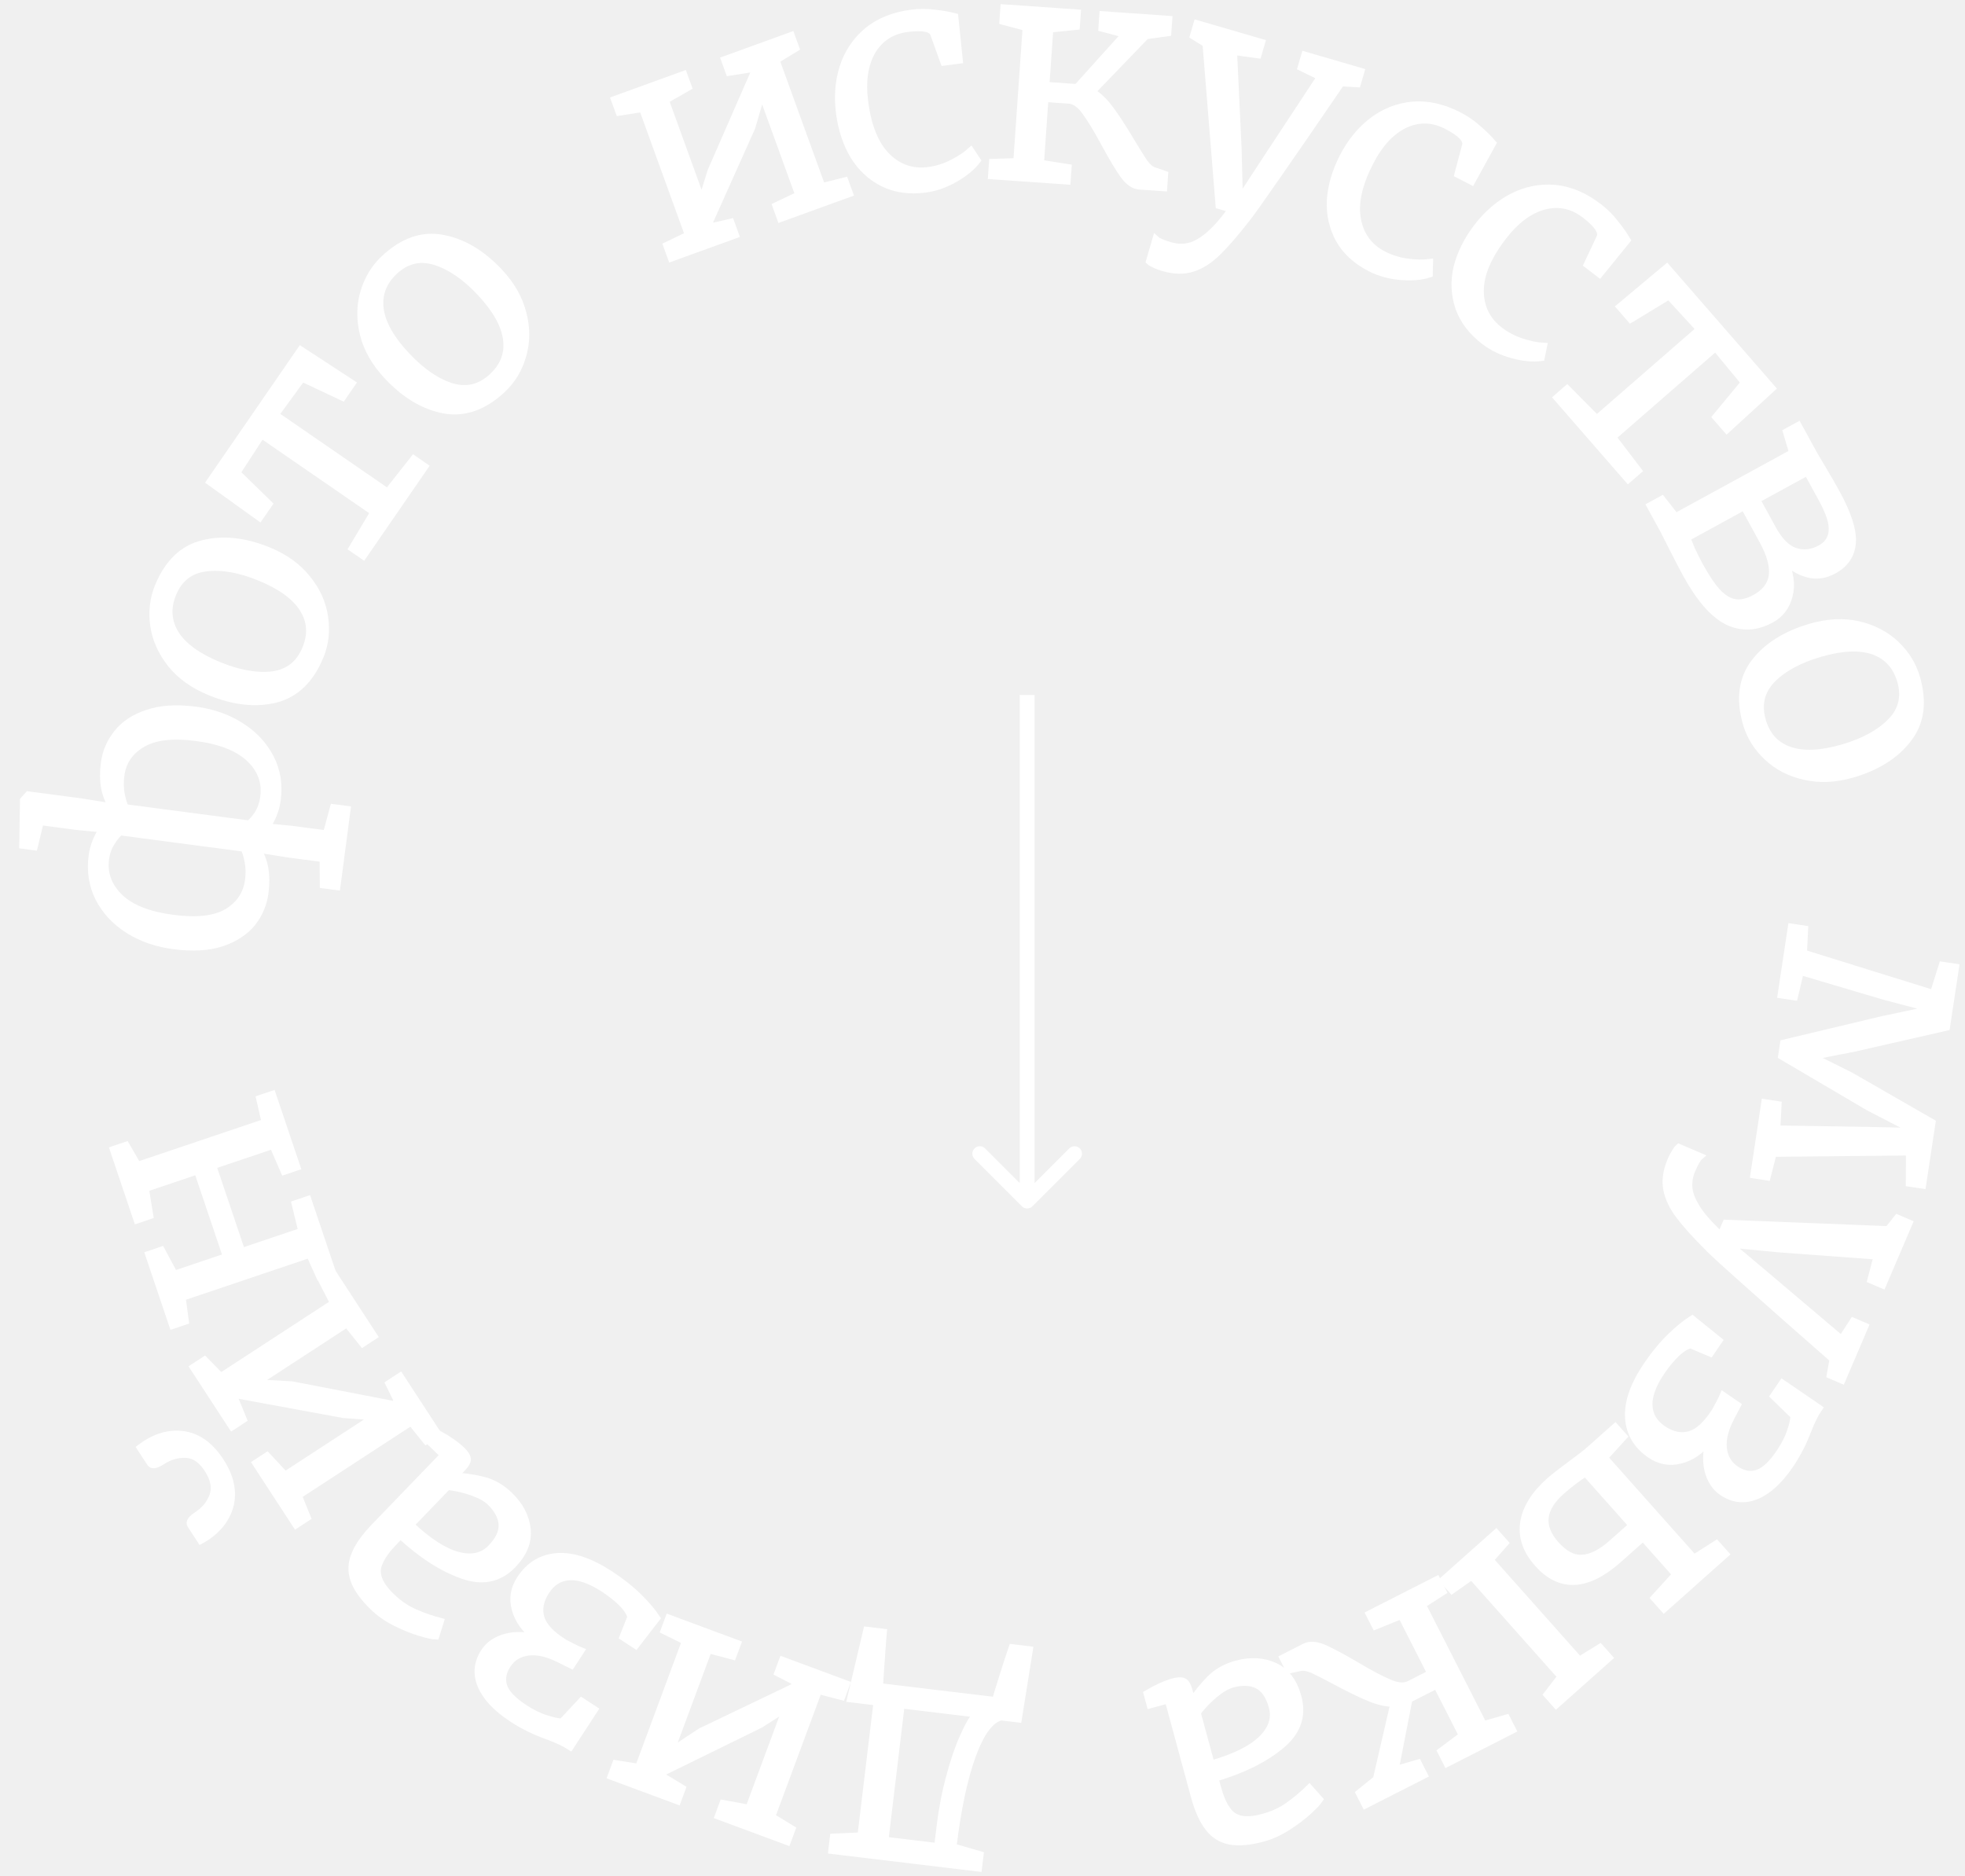
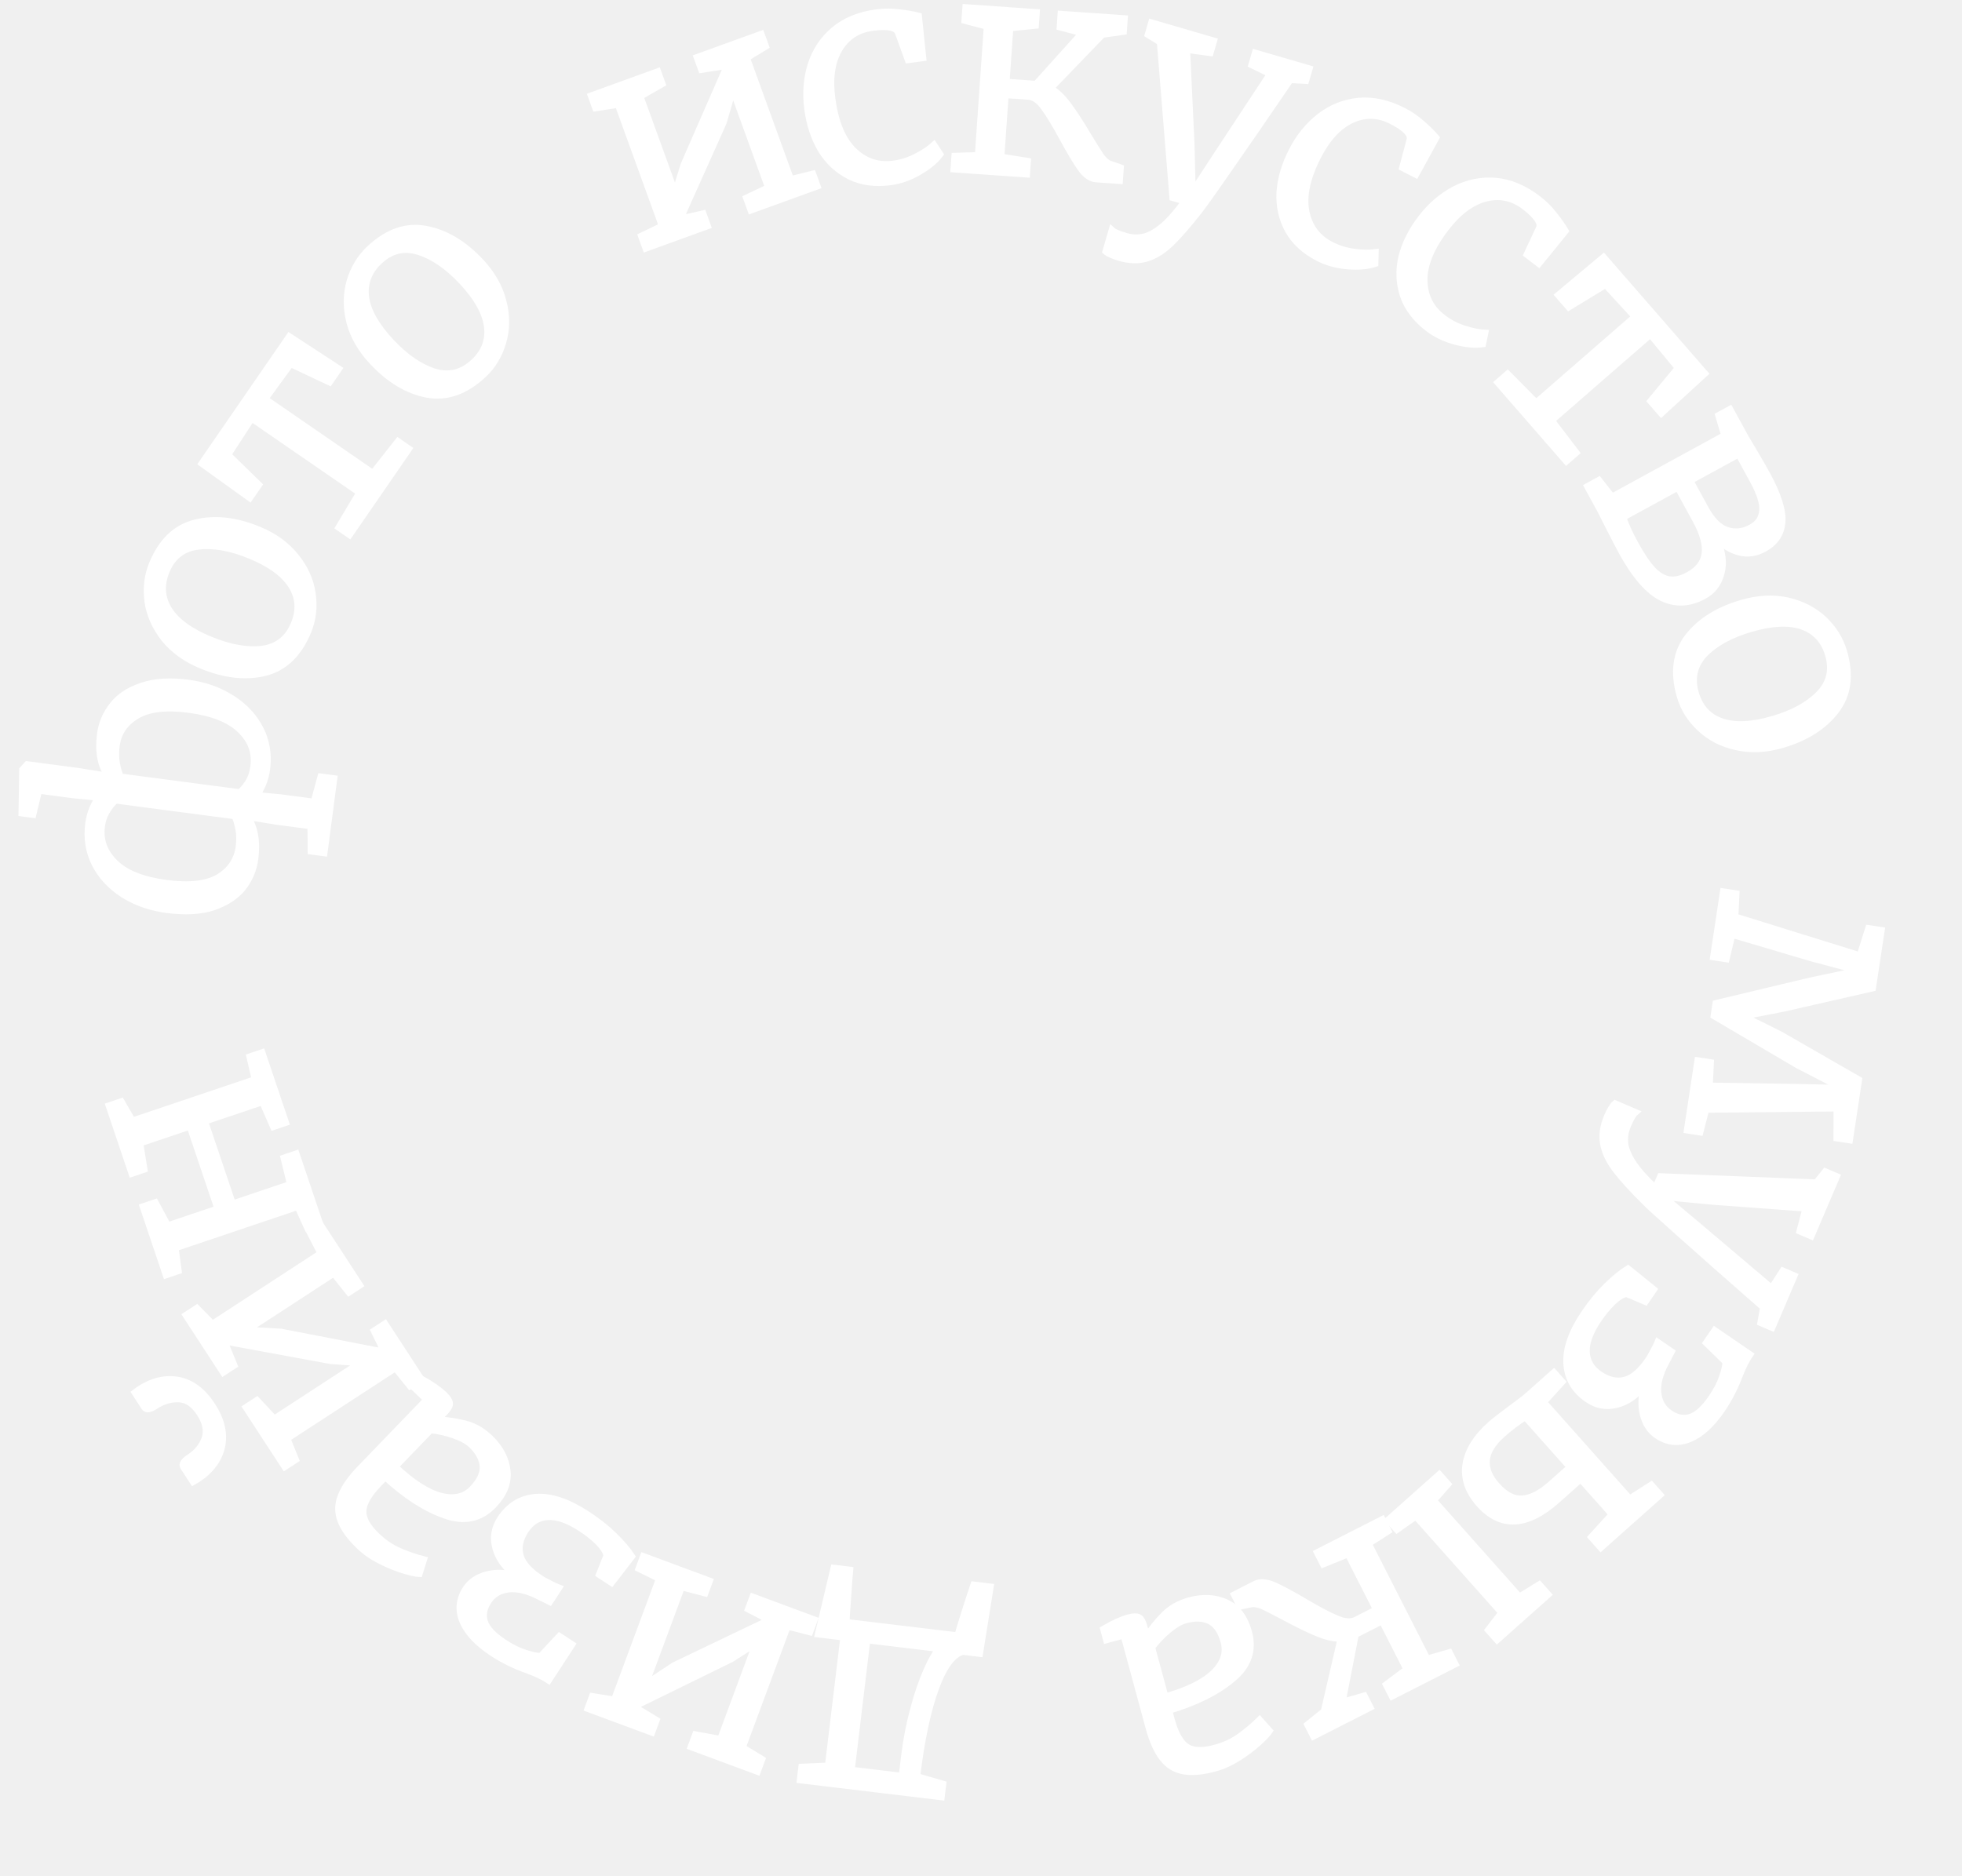
- <svg xmlns="http://www.w3.org/2000/svg" width="264" height="252" viewBox="0 0 264 252" fill="none">
+ <svg xmlns="http://www.w3.org/2000/svg" width="274" height="262" viewBox="0 0 274 262" fill="none">
+   <style>
+     svg {
+         animation: rotate 10s linear infinite;
+     }
+ 
+     @keyframes rotate {
+     to {
+         transform: rotate(360deg);
+     }
+ </style>
  <path d="M261.486 137.987L249.137 140.805L243.334 141.941L248.572 144.543L259.54 150.848L258.275 159.207L256.546 158.946L256.564 154.755L238.202 154.936L237.394 158.103L235.665 157.841L237.125 148.196L238.853 148.457L238.688 151.721L250.5 151.905L257.466 152.055L251.061 148.742L239.396 141.88L239.652 140.192L252.83 137.047L259.752 135.587L253.23 133.86L241.859 130.495L241.055 133.909L239.327 133.647L240.695 124.605L242.423 124.866L242.264 128.09L259.775 133.535L260.968 129.728L262.696 129.989L261.486 137.987Z" fill="white" stroke="white" />
  <path d="M224.514 155.925C224.663 155.576 224.842 155.225 225.052 154.873C225.251 154.545 225.419 154.323 225.558 154.205L228.324 155.387C228.047 155.622 227.7 156.226 227.285 157.198C226.955 157.97 226.819 158.737 226.876 159.498C226.898 160.274 227.239 161.2 227.898 162.278C228.558 163.355 229.659 164.607 231.201 166.032L231.904 164.387L253.68 165.251L254.917 163.702L256.449 164.357L252.919 172.617L251.387 171.962L252.232 168.743L239.117 167.78L232.194 167.12L237.526 171.608L247.424 179.994L248.991 177.569L250.523 178.224L247.456 185.4L245.924 184.745L246.306 182.61C241.373 178.292 237.522 174.892 234.751 172.412C231.995 169.966 230.319 168.44 229.724 167.832C227.904 166.023 226.552 164.532 225.669 163.358C224.76 162.174 224.191 160.988 223.962 159.8C223.734 158.612 223.917 157.32 224.514 155.925Z" fill="white" stroke="white" />
  <path d="M244.338 189.219C243.848 189.935 243.36 190.914 242.872 192.156C242.22 193.877 241.413 195.442 240.449 196.851C238.997 198.977 237.481 200.353 235.903 200.981C234.325 201.609 232.82 201.434 231.388 200.455C230.449 199.813 229.817 198.84 229.494 197.536C229.194 196.247 229.266 194.869 229.712 193.401C228.529 194.89 227.211 195.81 225.756 196.162C224.324 196.528 222.981 196.284 221.728 195.427C219.894 194.173 218.925 192.493 218.822 190.388C218.726 188.32 219.565 185.988 221.339 183.393C222.348 181.917 223.389 180.659 224.46 179.619C225.532 178.579 226.496 177.794 227.351 177.262L230.903 180.134L229.779 181.778L227.143 180.665C226.578 180.771 225.931 181.165 225.201 181.848C224.494 182.547 223.842 183.332 223.246 184.205C222.038 185.972 221.46 187.513 221.512 188.829C221.564 190.145 222.183 191.208 223.369 192.019C224.599 192.86 225.799 193.122 226.968 192.805C228.136 192.488 229.295 191.442 230.443 189.666C230.558 189.449 230.746 189.102 231.007 188.624C231.268 188.146 231.445 187.791 231.538 187.559L233.384 188.821L232.588 190.345C231.751 191.906 231.389 193.3 231.502 194.526C231.623 195.79 232.175 196.759 233.16 197.432C234.144 198.105 235.115 198.293 236.073 197.996C237.031 197.699 238.03 196.79 239.07 195.268C239.773 194.239 240.273 193.268 240.569 192.354C240.888 191.456 241.047 190.744 241.045 190.218L238.325 187.571L239.472 185.893L244.338 189.219Z" fill="white" stroke="white" />
  <path d="M217.438 209.505C213.228 213.252 209.619 213.436 206.61 210.055C205.061 208.314 204.439 206.474 204.743 204.534C205.046 202.632 206.21 200.78 208.234 198.979C208.699 198.565 209.674 197.806 211.159 196.702C212.261 195.903 213.075 195.269 213.602 194.8L217.002 191.774L218.11 193.018L215.526 195.862L227.579 209.404L230.598 207.478L231.787 208.814L223.559 216.138L222.289 214.711L225.18 211.539L220.748 206.56L217.438 209.505ZM209.076 229.027L207.887 227.691L209.755 225.267L197.73 211.755L195.088 213.617L193.926 212.311L201.001 206.015L202.163 207.32L200.159 209.593L212.184 223.105L214.961 221.395L216.15 222.731L209.076 229.027ZM213.02 197.876C211.904 198.578 210.81 199.407 209.737 200.362C207.085 202.722 206.84 205.117 209.002 207.546C210.191 208.882 211.393 209.499 212.608 209.397C213.821 209.333 215.166 208.643 216.644 207.328L219.316 204.95L213.02 197.876Z" fill="white" stroke="white" />
  <path d="M187.308 228.838C186.278 228.845 185.161 228.593 183.958 228.08C182.767 227.592 181.271 226.863 179.47 225.895C178.096 225.165 177.068 224.64 176.387 224.317C175.694 224.031 175.142 223.932 174.731 224.02L173.206 224.34L172.413 222.782L175.311 221.307C175.963 220.975 176.812 221.03 177.857 221.471C178.915 221.936 180.356 222.707 182.182 223.785C184.056 224.898 185.553 225.688 186.671 226.152C187.765 226.629 188.662 226.689 189.363 226.333L192.26 224.858L188.278 217.033L184.798 218.44L184.005 216.882L193.025 212.291L193.818 213.849L191.067 215.614L199.29 231.77L202.393 230.875L203.185 232.433L194.419 236.895L193.626 235.337L196.501 233.189L193.035 226.379L189.268 228.297L187.409 237.817L190.511 236.923L191.304 238.48L183.443 242.481L182.65 240.924L184.946 239.071L187.308 228.838Z" fill="white" stroke="white" />
  <path d="M174.349 228.001C175.037 230.538 174.277 232.709 172.071 234.514C169.872 236.346 166.913 237.807 163.195 238.899L163.524 240.116C163.886 241.449 164.313 242.457 164.806 243.137C165.28 243.851 165.904 244.286 166.676 244.441C167.455 244.623 168.459 244.548 169.689 244.214C171.022 243.853 172.182 243.314 173.167 242.598C174.133 241.915 175.048 241.148 175.912 240.296L177.243 241.788C177.026 242.128 176.524 242.657 175.736 243.376C174.948 244.095 174.015 244.797 172.938 245.482C171.86 246.167 170.772 246.658 169.673 246.956C167.895 247.438 166.428 247.569 165.274 247.348C164.093 247.135 163.131 246.539 162.389 245.561C161.62 244.59 160.985 243.176 160.481 241.319L156.973 228.373L154.541 229.032L154.147 227.58C155.479 226.798 156.642 226.272 157.636 226.003C158.264 225.833 158.724 225.821 159.016 225.966C159.301 226.085 159.539 226.498 159.731 227.204L160.124 228.656C160.839 227.564 161.67 226.538 162.617 225.58C163.546 224.654 164.716 224 166.128 223.617C168.011 223.107 169.722 223.205 171.261 223.911C172.774 224.624 173.803 225.988 174.349 228.001ZM165.579 226.251C164.846 226.45 164.034 226.922 163.141 227.67C162.249 228.417 161.473 229.231 160.813 230.111L162.695 237.055C165.853 236.172 168.131 235.049 169.531 233.687C170.904 232.332 171.382 230.883 170.964 229.34C170.56 227.849 169.886 226.866 168.944 226.392C168.008 225.944 166.886 225.897 165.579 226.251Z" fill="white" stroke="white" />
  <path d="M116.473 219.081L118.652 219.343L118.538 220.639C118.475 221.614 118.398 222.71 118.307 223.927C118.215 225.144 118.161 226.052 118.144 226.651L133.762 228.525C133.953 227.839 134.291 226.733 134.774 225.208C135.261 223.656 135.671 222.396 136.006 221.426L138.266 221.697L136.788 230.936L134.488 230.66C133.055 231.006 131.771 232.721 130.636 235.806C129.498 238.917 128.621 243.042 128.004 248.181L131.644 249.232L131.436 250.967L111.782 248.608L111.991 246.872L115.695 246.703L117.861 228.664L114.31 228.237L116.473 219.081ZM126.332 245.401C126.613 243.06 127.044 240.833 127.625 238.719C128.176 236.629 128.786 234.847 129.455 233.371C130.096 231.893 130.698 230.86 131.26 230.272L121.049 229.046L118.859 247.288L126.003 248.145L126.332 245.401Z" fill="white" stroke="white" />
  <path d="M96.539 243.989L97.147 242.351L100.637 242.995L105.669 229.428L102.095 231.7L89.059 238.093L88.861 238.627L91.621 240.301L91.013 241.94L82.134 238.646L82.742 237.007L85.812 237.496L92.117 220.499L89.257 219.091L89.865 217.453L99.05 220.86L98.442 222.498L95.166 221.63L90.062 235.387L94.139 232.694L106.687 226.684L106.941 225.998L104.539 224.76L105.147 223.121L113.684 226.288L113.076 227.927L109.952 227.115L103.647 244.112L106.37 245.772L105.762 247.41L96.539 243.989Z" fill="white" stroke="white" />
  <path d="M76.611 234.659C75.885 234.185 74.895 233.718 73.643 233.258C71.908 232.644 70.325 231.872 68.895 230.939C66.738 229.534 65.329 228.049 64.666 226.485C64.004 224.921 64.146 223.412 65.093 221.959C65.714 221.006 66.673 220.353 67.97 220.002C69.252 219.673 70.632 219.715 72.109 220.128C70.594 218.979 69.645 217.681 69.261 216.234C68.863 214.81 69.079 213.463 69.907 212.191C71.121 210.33 72.779 209.324 74.882 209.175C76.947 209.033 79.297 209.821 81.93 211.537C83.428 212.514 84.709 213.527 85.772 214.575C86.835 215.624 87.642 216.57 88.191 217.414L85.399 221.028L83.731 219.94L84.785 217.28C84.667 216.718 84.258 216.079 83.559 215.365C82.846 214.673 82.046 214.039 81.161 213.462C79.367 212.293 77.813 211.749 76.499 211.83C75.184 211.911 74.135 212.554 73.351 213.757C72.537 215.005 72.301 216.21 72.644 217.372C72.987 218.533 74.058 219.668 75.859 220.777C76.078 220.888 76.429 221.068 76.913 221.319C77.396 221.569 77.755 221.738 77.989 221.826L76.768 223.699L75.227 222.937C73.648 222.134 72.246 221.803 71.023 221.943C69.762 222.092 68.806 222.665 68.154 223.664C67.503 224.663 67.337 225.638 67.655 226.589C67.973 227.54 68.904 228.519 70.447 229.525C71.492 230.206 72.474 230.684 73.393 230.96C74.298 231.259 75.014 231.402 75.54 231.389L78.127 228.612L79.829 229.721L76.611 234.659Z" fill="white" stroke="white" />
  <path d="M68.878 210.233C67.053 212.125 64.8 212.588 62.119 211.621C59.418 210.673 56.645 208.884 53.8 206.253L52.925 207.16C51.966 208.155 51.321 209.038 50.99 209.811C50.62 210.584 50.567 211.342 50.83 212.085C51.074 212.847 51.654 213.67 52.571 214.554C53.565 215.513 54.623 216.232 55.743 216.71C56.825 217.188 57.953 217.58 59.128 217.884L58.53 219.793C58.127 219.781 57.415 219.621 56.394 219.314C55.373 219.007 54.292 218.566 53.151 217.993C52.009 217.42 51.029 216.738 50.21 215.948C48.884 214.669 48.019 213.477 47.615 212.373C47.193 211.25 47.21 210.119 47.669 208.98C48.108 207.822 48.995 206.551 50.33 205.166L59.641 195.51L57.827 193.761L58.871 192.678C60.226 193.42 61.274 194.149 62.015 194.864C62.483 195.315 62.73 195.703 62.755 196.029C62.799 196.335 62.567 196.751 62.059 197.277L61.015 198.36C62.319 198.413 63.626 198.6 64.935 198.921C66.206 199.243 67.368 199.912 68.421 200.928C69.826 202.282 70.62 203.801 70.803 205.484C70.968 207.148 70.326 208.731 68.878 210.233ZM65.879 201.807C65.332 201.281 64.51 200.826 63.41 200.444C62.311 200.061 61.214 199.813 60.12 199.699L55.126 204.877C57.505 207.134 59.638 208.513 61.525 209.016C63.393 209.499 64.882 209.166 65.991 208.015C67.064 206.903 67.561 205.821 67.485 204.768C67.389 203.735 66.854 202.748 65.879 201.807Z" fill="white" stroke="white" />
  <path d="M34.41 196.602L35.874 195.647L38.294 198.243L50.416 190.341L46.192 190.038L31.912 187.41L31.435 187.721L32.656 190.71L31.192 191.664L26.02 183.73L27.484 182.776L29.66 184.997L44.847 175.097L43.388 172.264L44.852 171.309L50.201 179.516L48.737 180.47L46.622 177.822L34.33 185.834L39.209 186.099L52.868 188.743L53.481 188.343L52.288 185.919L53.752 184.964L58.724 192.592L57.26 193.546L55.234 191.034L40.047 200.933L41.246 203.888L39.782 204.842L34.41 196.602ZM25.643 204.888C25.421 204.547 25.696 204.125 26.468 203.622C27.535 202.927 28.262 202.032 28.649 200.939C29.014 199.861 28.774 198.674 27.931 197.38C27.102 196.109 26.136 195.445 25.031 195.389C23.89 195.324 22.785 195.64 21.718 196.335C20.946 196.838 20.45 196.92 20.228 196.579L18.896 194.536L19.453 194.125C21.291 192.926 23.115 192.498 24.922 192.84C26.73 193.182 28.285 194.351 29.587 196.349C30.875 198.324 31.325 200.23 30.938 202.068C30.513 203.897 29.392 205.404 27.576 206.588L26.975 206.931L25.643 204.888Z" fill="white" stroke="white" />
  <path d="M20.018 168.576L21.675 168.018L23.408 171.251L30.456 168.875L26.548 157.282L19.5 159.658L20.09 163.319L18.434 163.877L15.266 154.479L16.922 153.921L18.474 156.615L35.653 150.824L34.922 147.639L36.578 147.08L39.85 156.787L38.194 157.345L36.678 153.867L28.551 156.606L32.459 168.2L40.587 165.461L39.687 161.775L41.343 161.216L44.615 170.923L42.959 171.481L41.612 168.503L24.434 174.294L24.869 177.493L23.212 178.052L20.018 168.576Z" fill="white" stroke="white" />
  <path d="M34.509 114.038C35.537 115.568 35.892 117.541 35.573 119.959C35.379 121.437 34.82 122.771 33.898 123.961C32.949 125.148 31.587 126.048 29.812 126.662C28.04 127.248 25.878 127.373 23.325 127.037C21.042 126.736 19.016 126.032 17.249 124.925C15.485 123.79 14.169 122.373 13.299 120.673C12.434 118.947 12.135 117.063 12.404 115.021C12.5 114.295 12.686 113.609 12.962 112.962C13.239 112.316 13.528 111.78 13.83 111.355L10.429 111.03L5.392 110.366L4.578 113.744L3.087 113.547L3.182 107.533L3.807 106.836L10.859 107.766L15.155 108.455C14.096 106.948 13.728 104.973 14.05 102.528C14.245 101.051 14.817 99.718 15.766 98.531C16.688 97.341 18.035 96.453 19.807 95.866C21.582 95.253 23.746 95.114 26.298 95.45C28.582 95.751 30.605 96.469 32.369 97.603C34.11 98.707 35.426 100.124 36.319 101.854C37.188 103.554 37.488 105.425 37.219 107.467C37.124 108.192 36.938 108.878 36.661 109.525C36.385 110.172 36.095 110.708 35.793 111.133L39.194 111.458L43.869 112.074L44.825 108.551L46.598 108.784L45.239 119.101L43.466 118.867L43.439 115.338L38.764 114.722L34.509 114.038ZM16.157 111.743C15.796 111.996 15.408 112.451 14.993 113.107C14.552 113.759 14.273 114.529 14.156 115.416C13.898 117.377 14.532 119.1 16.058 120.586C17.561 122.041 19.951 122.985 23.229 123.417C26.452 123.841 28.894 123.562 30.555 122.578C32.218 121.567 33.172 120.135 33.417 118.281C33.533 117.395 33.519 116.573 33.373 115.815C33.23 115.031 33.039 114.405 32.8 113.936L16.157 111.743ZM33.467 110.744C33.828 110.491 34.229 110.038 34.671 109.386C35.085 108.73 35.351 107.958 35.467 107.072C35.726 105.111 35.104 103.402 33.601 101.947C32.075 100.462 29.673 99.503 26.395 99.071C23.171 98.646 20.727 98.939 19.064 99.95C17.403 100.934 16.453 102.339 16.212 104.166C16.095 105.053 16.108 105.888 16.251 106.672C16.394 107.456 16.584 108.083 16.823 108.551L33.467 110.744Z" fill="white" stroke="white" />
  <path d="M28.202 92.937C26.02 92.043 24.287 90.805 23.002 89.224C21.727 87.618 20.954 85.896 20.683 84.057C20.422 82.193 20.625 80.446 21.293 78.816C22.588 75.657 24.572 73.746 27.244 73.084C29.927 72.397 32.873 72.712 36.083 74.027C38.264 74.921 39.992 76.171 41.267 77.777C42.552 79.358 43.325 81.08 43.586 82.944C43.857 84.783 43.659 86.518 42.991 88.147C41.696 91.307 39.708 93.23 37.025 93.917C34.352 94.579 31.411 94.252 28.202 92.937ZM41.112 87.158C41.904 85.227 41.775 83.432 40.728 81.773C39.68 80.113 37.739 78.703 34.906 77.542C32.198 76.432 29.778 76.012 27.648 76.281C25.517 76.549 24.03 77.712 23.187 79.768C22.396 81.699 22.519 83.506 23.557 85.191C24.605 86.85 26.545 88.26 29.379 89.422C32.112 90.542 34.544 90.967 36.675 90.698C38.791 90.394 40.27 89.214 41.112 87.158Z" fill="white" stroke="white" />
  <path d="M40.415 47.06L47.258 51.528L46.013 53.336L40.573 50.772L36.956 55.734L52.086 66.158L55.592 61.713L57.032 62.705L48.799 74.654L47.359 73.662L50.264 68.802L35.135 58.378L31.786 63.525L36.096 67.728L34.874 69.502L28.239 64.733L40.415 47.06Z" fill="white" stroke="white" />
  <path d="M52.046 50.495C50.434 48.774 49.373 46.928 48.863 44.956C48.372 42.965 48.386 41.077 48.904 39.292C49.442 37.488 50.354 35.984 51.64 34.78C54.132 32.446 56.73 31.534 59.436 32.045C62.162 32.536 64.71 34.048 67.081 36.579C68.693 38.3 69.744 40.156 70.235 42.146C70.745 44.119 70.731 46.007 70.193 47.81C69.675 49.595 68.773 51.09 67.487 52.294C64.995 54.628 62.386 55.549 59.661 55.057C56.955 54.547 54.417 53.026 52.046 50.495ZM66.191 50.612C67.713 49.186 68.344 47.501 68.081 45.556C67.819 43.611 66.641 41.521 64.548 39.286C62.547 37.15 60.522 35.761 58.473 35.119C56.423 34.477 54.588 34.915 52.966 36.434C51.443 37.86 50.803 39.555 51.045 41.519C51.308 43.464 52.486 45.553 54.579 47.788C56.598 49.944 58.632 51.343 60.682 51.985C62.733 52.589 64.569 52.132 66.191 50.612Z" fill="white" stroke="white" />
  <path d="M91.844 10.047L92.439 11.691L89.361 13.455L94.291 27.059L95.549 23.015L101.363 9.71L101.169 9.175L97.981 9.682L97.385 8.039L106.289 4.812L106.884 6.455L104.226 8.067L110.403 25.111L113.495 24.336L114.09 25.98L104.881 29.317L104.285 27.674L107.346 26.219L102.346 12.424L100.976 17.114L95.288 29.811L95.538 30.499L98.171 29.89L98.766 31.533L90.206 34.636L89.611 32.993L92.519 31.593L86.342 14.549L83.192 15.042L82.596 13.399L91.844 10.047Z" fill="white" stroke="white" />
  <path d="M112.82 15.206C112.533 13.03 112.687 10.987 113.283 9.077C113.902 7.137 114.974 5.52 116.498 4.226C118.049 2.928 120.033 2.12 122.451 1.802C123.499 1.664 124.537 1.664 125.567 1.801C126.593 1.912 127.488 2.067 128.252 2.267L128.85 8.051L126.835 8.317L125.479 4.56C125.212 3.775 124.004 3.524 121.854 3.807C119.759 4.083 118.186 5.111 117.136 6.889C116.112 8.664 115.784 10.948 116.153 13.742C116.592 17.073 117.596 19.51 119.166 21.053C120.736 22.595 122.595 23.225 124.744 22.942C125.873 22.793 126.936 22.462 127.934 21.947C128.959 21.43 129.789 20.883 130.424 20.307L131.244 21.552C130.568 22.434 129.581 23.247 128.286 23.992C126.99 24.737 125.67 25.198 124.327 25.375C122.205 25.654 120.326 25.396 118.69 24.6C117.051 23.778 115.729 22.558 114.723 20.941C113.741 19.294 113.106 17.382 112.82 15.206Z" fill="white" stroke="white" />
  <path d="M146.661 12.338C147.548 12.861 148.376 13.652 149.144 14.711C149.914 15.742 150.822 17.137 151.868 18.893C152.672 20.226 153.283 21.206 153.701 21.832C154.148 22.434 154.571 22.803 154.969 22.939L156.441 23.449L156.32 25.193L153.076 24.967C152.346 24.916 151.646 24.433 150.976 23.517C150.308 22.574 149.469 21.171 148.458 19.308C147.423 17.389 146.546 15.943 145.826 14.969C145.133 13.997 144.394 13.484 143.61 13.43L140.366 13.204L139.757 21.963L143.465 22.547L143.344 24.29L133.247 23.588L133.369 21.844L136.635 21.745L137.893 3.661L134.772 2.832L134.894 1.089L144.706 1.771L144.585 3.515L141.015 3.878L140.485 11.501L144.702 11.794L151.193 4.586L148.072 3.758L148.194 2.014L156.993 2.626L156.871 4.37L153.95 4.778L146.661 12.338Z" fill="white" stroke="white" />
  <path d="M156.297 35.937C155.933 35.831 155.563 35.695 155.188 35.529C154.839 35.371 154.598 35.23 154.464 35.106L155.306 32.219C155.573 32.466 156.213 32.737 157.228 33.033C158.034 33.268 158.812 33.311 159.561 33.162C160.328 33.047 161.207 32.598 162.198 31.814C163.188 31.03 164.299 29.787 165.529 28.085L163.812 27.585L162.056 5.862L160.37 4.82L160.836 3.22L169.46 5.733L168.994 7.333L165.696 6.88L166.314 20.016L166.489 26.968L170.306 21.137L177.442 10.304L174.847 9.039L175.314 7.439L182.806 9.623L182.34 11.223L180.174 11.1C176.479 16.515 173.566 20.746 171.436 23.795C169.339 26.825 168.025 28.672 167.493 29.335C165.915 31.359 164.597 32.88 163.538 33.898C162.472 34.942 161.362 35.649 160.21 36.019C159.058 36.389 157.754 36.361 156.297 35.937Z" fill="white" stroke="white" />
  <path d="M180.46 21.094C181.463 19.142 182.752 17.55 184.329 16.319C185.942 15.076 187.744 14.356 189.734 14.16C191.747 13.975 193.839 14.441 196.008 15.555C196.948 16.038 197.802 16.629 198.571 17.328C199.351 18.003 199.998 18.64 200.513 19.24L197.713 24.336L195.905 23.407L196.928 19.546C197.155 18.749 196.305 17.855 194.376 16.864C192.496 15.898 190.618 15.848 188.742 16.712C186.891 17.589 185.321 19.28 184.033 21.787C182.498 24.776 181.937 27.352 182.35 29.513C182.763 31.675 183.933 33.251 185.861 34.242C186.874 34.761 187.937 35.094 189.05 35.24C190.188 35.397 191.181 35.42 192.031 35.308L191.996 36.799C190.938 37.139 189.664 37.246 188.175 37.121C186.686 36.995 185.339 36.623 184.133 36.004C182.229 35.026 180.831 33.745 179.94 32.159C179.06 30.55 178.667 28.794 178.761 26.893C178.89 24.979 179.457 23.046 180.46 21.094Z" fill="white" stroke="white" />
  <path d="M198.5 30.499C199.837 28.758 201.39 27.422 203.162 26.493C204.972 25.559 206.873 25.174 208.866 25.336C210.88 25.516 212.854 26.347 214.789 27.832C215.628 28.475 216.362 29.21 216.993 30.035C217.64 30.839 218.163 31.581 218.562 32.263L214.895 36.776L213.282 35.539L214.98 31.923C215.346 31.179 214.669 30.148 212.949 28.828C211.272 27.541 209.434 27.155 207.434 27.67C205.455 28.201 203.608 29.585 201.892 31.821C199.847 34.487 198.834 36.92 198.853 39.121C198.873 41.321 199.742 43.082 201.462 44.401C202.365 45.094 203.351 45.611 204.421 45.954C205.512 46.313 206.485 46.513 207.341 46.555L207.04 48.015C205.939 48.16 204.666 48.038 203.223 47.648C201.781 47.258 200.522 46.651 199.447 45.826C197.748 44.523 196.602 43.012 196.009 41.293C195.431 39.552 195.359 37.755 195.791 35.9C196.261 34.041 197.164 32.241 198.5 30.499Z" fill="white" stroke="white" />
  <path d="M238.033 52.17L232.005 57.688L230.563 56.032L234.399 51.4L230.491 46.664L216.634 58.728L220.068 63.229L218.75 64.377L209.222 53.433L210.54 52.285L214.526 56.306L228.383 44.242L224.23 39.72L219.087 42.85L217.672 41.225L223.941 35.983L238.033 52.17Z" fill="white" stroke="white" />
  <path d="M243.567 60.85C243.736 61.16 244.156 61.872 244.828 62.987C245.656 64.387 246.277 65.468 246.694 66.229C248.267 69.106 248.979 71.341 248.832 72.935C248.721 74.54 247.893 75.765 246.348 76.61C245.206 77.234 244.06 77.397 242.91 77.1C241.759 76.803 240.673 76.146 239.654 75.128C240.497 76.952 240.727 78.587 240.343 80.032C239.984 81.464 239.186 82.518 237.949 83.194C235.929 84.299 233.967 84.384 232.065 83.447C230.187 82.498 228.344 80.37 226.537 77.066C226.16 76.376 225.553 75.21 224.717 73.567L223.56 71.281L221.746 67.965L223.279 67.126L225.112 69.46L240.875 60.84L240.044 58.051L241.578 57.213L243.567 60.85ZM238.122 71.055C239.019 72.696 240.02 73.708 241.125 74.092C242.268 74.486 243.421 74.365 244.586 73.728C245.561 73.195 246.09 72.412 246.173 71.378C246.293 70.355 245.84 68.904 244.813 67.026L242.824 63.388L235.976 67.132L238.122 71.055ZM226.633 72.242C226.704 72.542 226.913 73.092 227.257 73.892C227.626 74.679 227.966 75.358 228.278 75.928C229.175 77.569 230.003 78.8 230.76 79.621C231.542 80.429 232.335 80.891 233.14 81.007C233.944 81.123 234.834 80.914 235.809 80.381C237.188 79.627 237.963 78.616 238.135 77.349C238.306 76.081 237.879 74.508 236.852 72.63L234.336 68.029L226.633 72.242Z" fill="white" stroke="white" />
  <path d="M243.254 84.29C245.517 83.63 247.644 83.518 249.634 83.954C251.631 84.417 253.309 85.282 254.667 86.552C256.032 87.848 256.961 89.341 257.454 91.032C258.409 94.31 258.048 97.04 256.37 99.223C254.699 101.432 252.198 103.021 248.868 103.992C246.605 104.651 244.475 104.75 242.477 104.288C240.487 103.852 238.809 102.986 237.444 101.69C236.086 100.421 235.161 98.94 234.668 97.249C233.712 93.971 234.07 91.228 235.741 89.019C237.419 86.837 239.924 85.26 243.254 84.29ZM236.754 96.853C237.338 98.856 238.556 100.181 240.41 100.826C242.263 101.471 244.66 101.365 247.599 100.509C250.409 99.69 252.564 98.511 254.063 96.974C255.562 95.436 256.001 93.6 255.379 91.467C254.796 89.464 253.573 88.127 251.712 87.455C249.859 86.81 247.462 86.916 244.523 87.773C241.687 88.599 239.519 89.781 238.02 91.319C236.554 92.875 236.132 94.72 236.754 96.853Z" fill="white" stroke="white" />
-   <path d="M137.293 162.085C137.683 162.475 138.317 162.475 138.707 162.085L145.071 155.721C145.462 155.33 145.462 154.697 145.071 154.306C144.681 153.916 144.047 153.916 143.657 154.306L138 159.963L132.343 154.306C131.953 153.916 131.319 153.916 130.929 154.306C130.538 154.697 130.538 155.33 130.929 155.721L137.293 162.085ZM137 93.377L137 161.377L139 161.377L139 93.377L137 93.377Z" fill="white" />
</svg>
